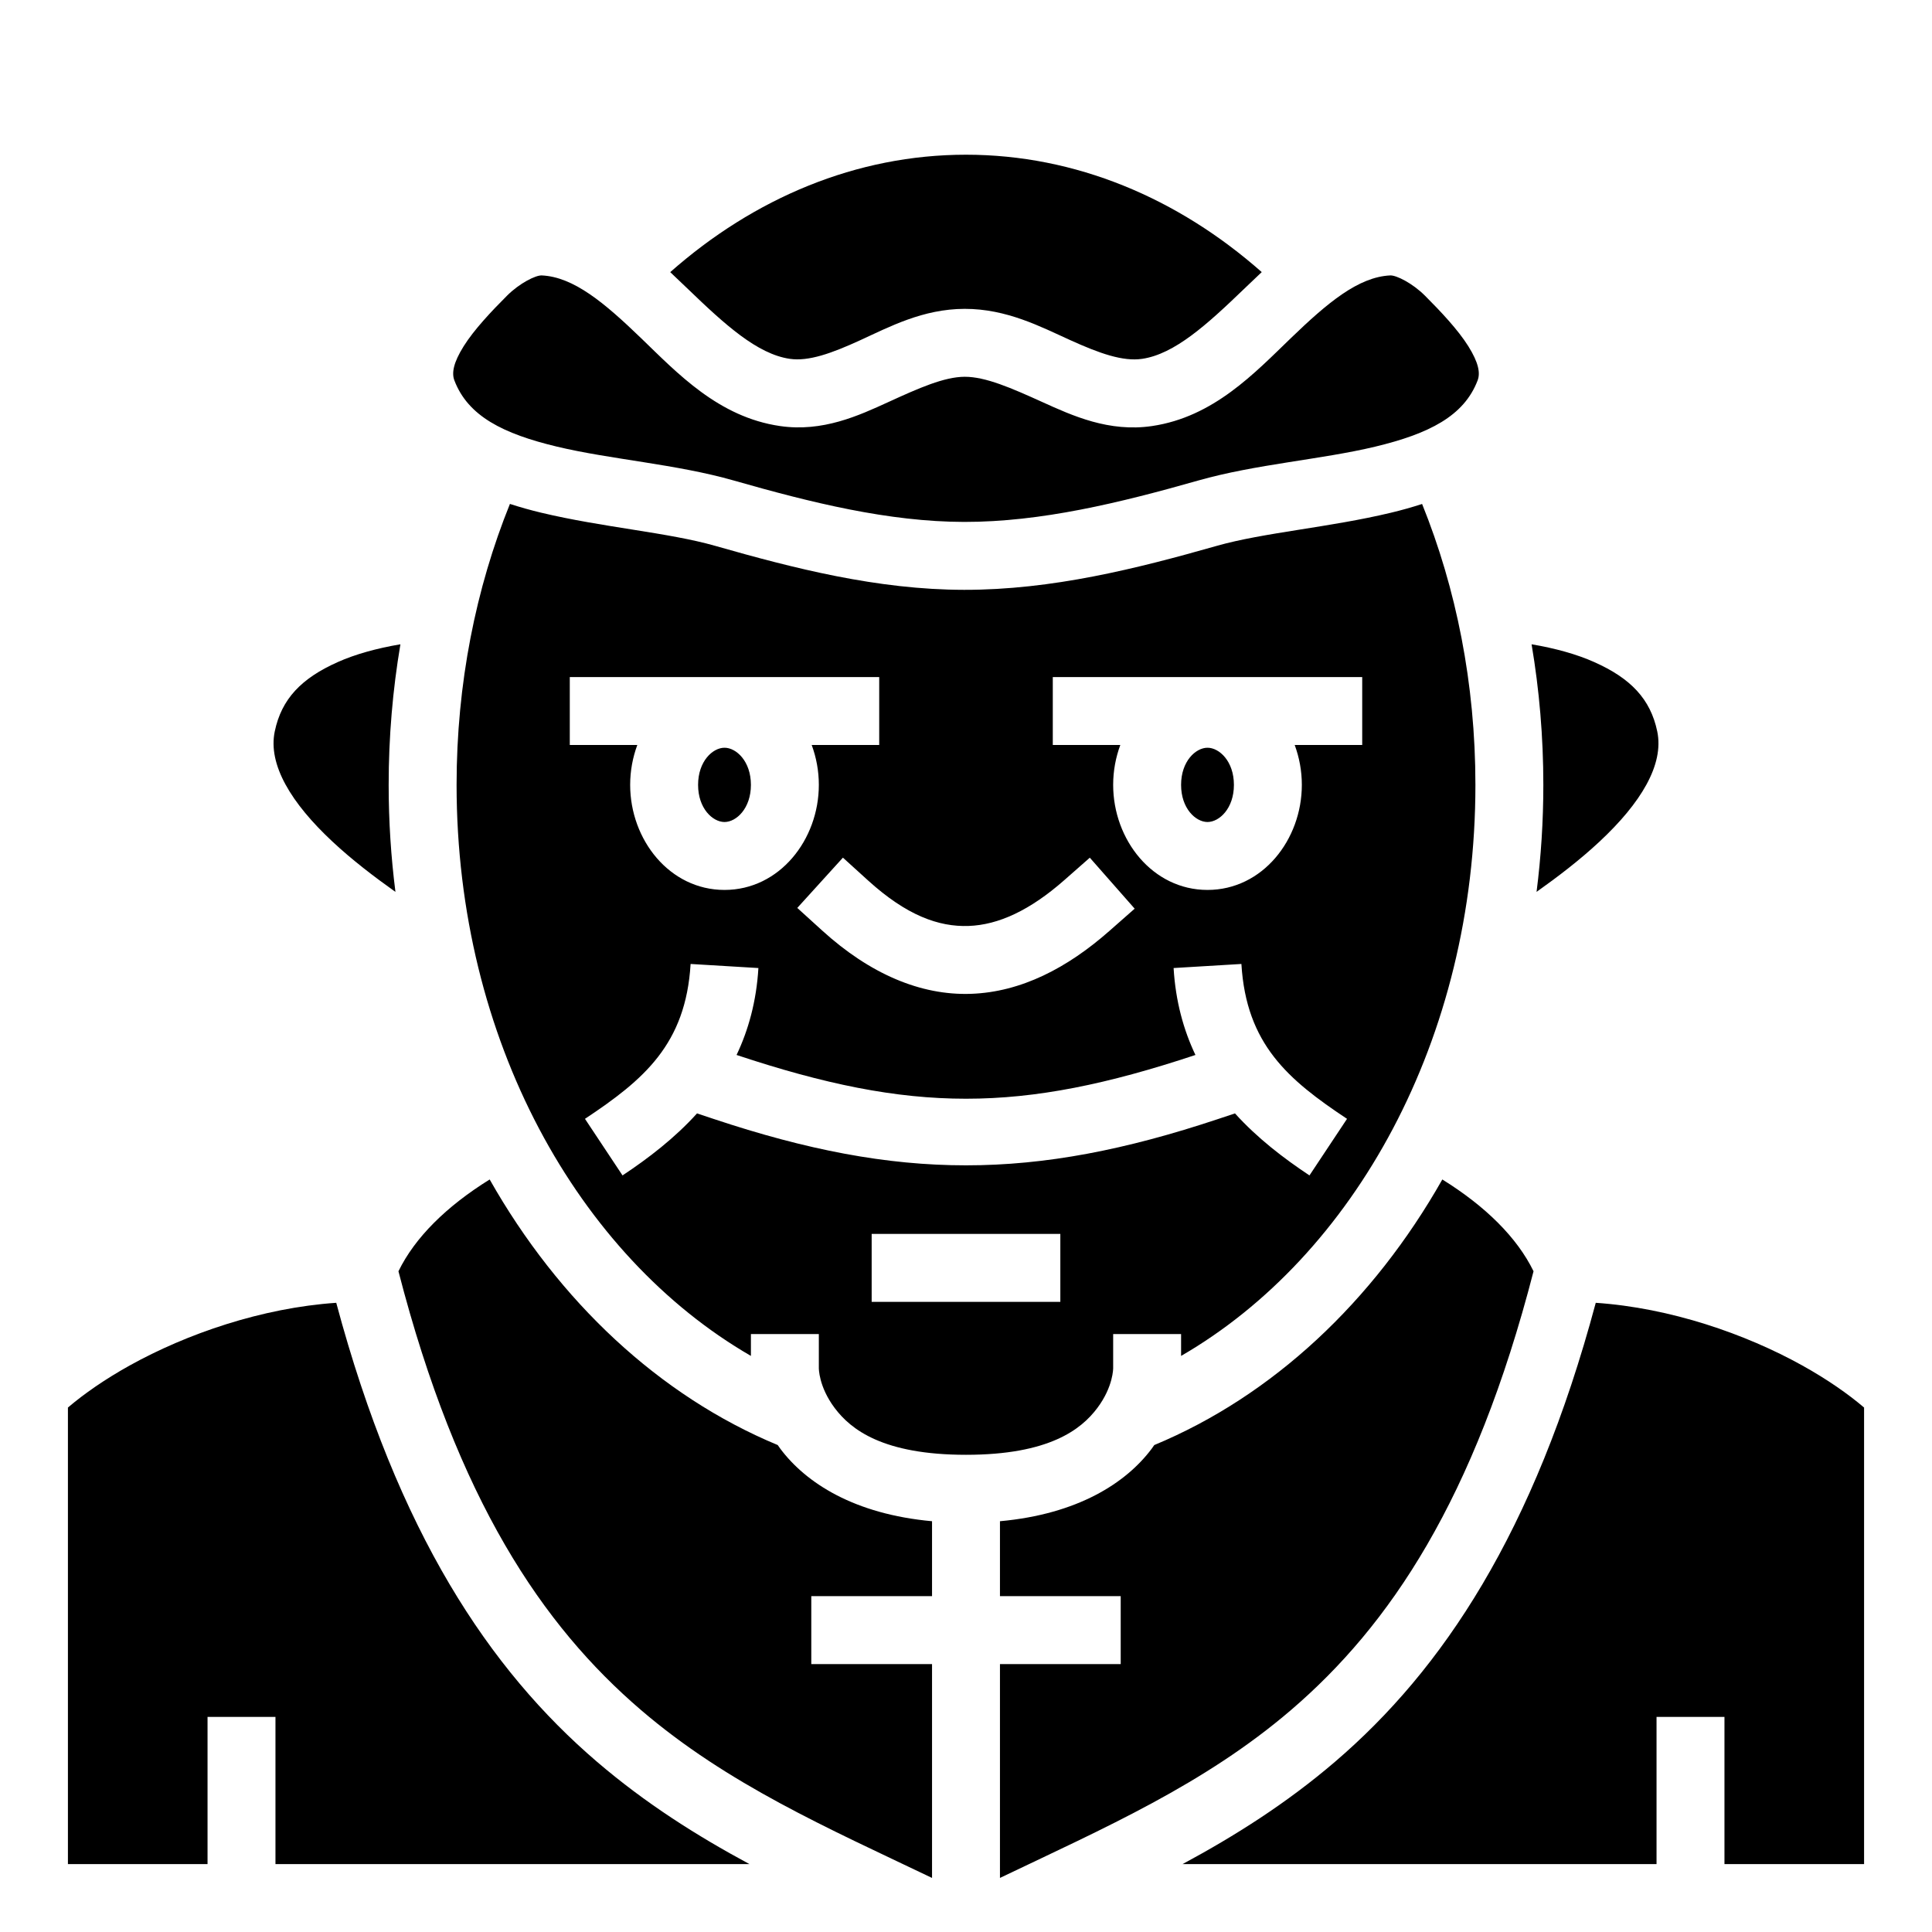
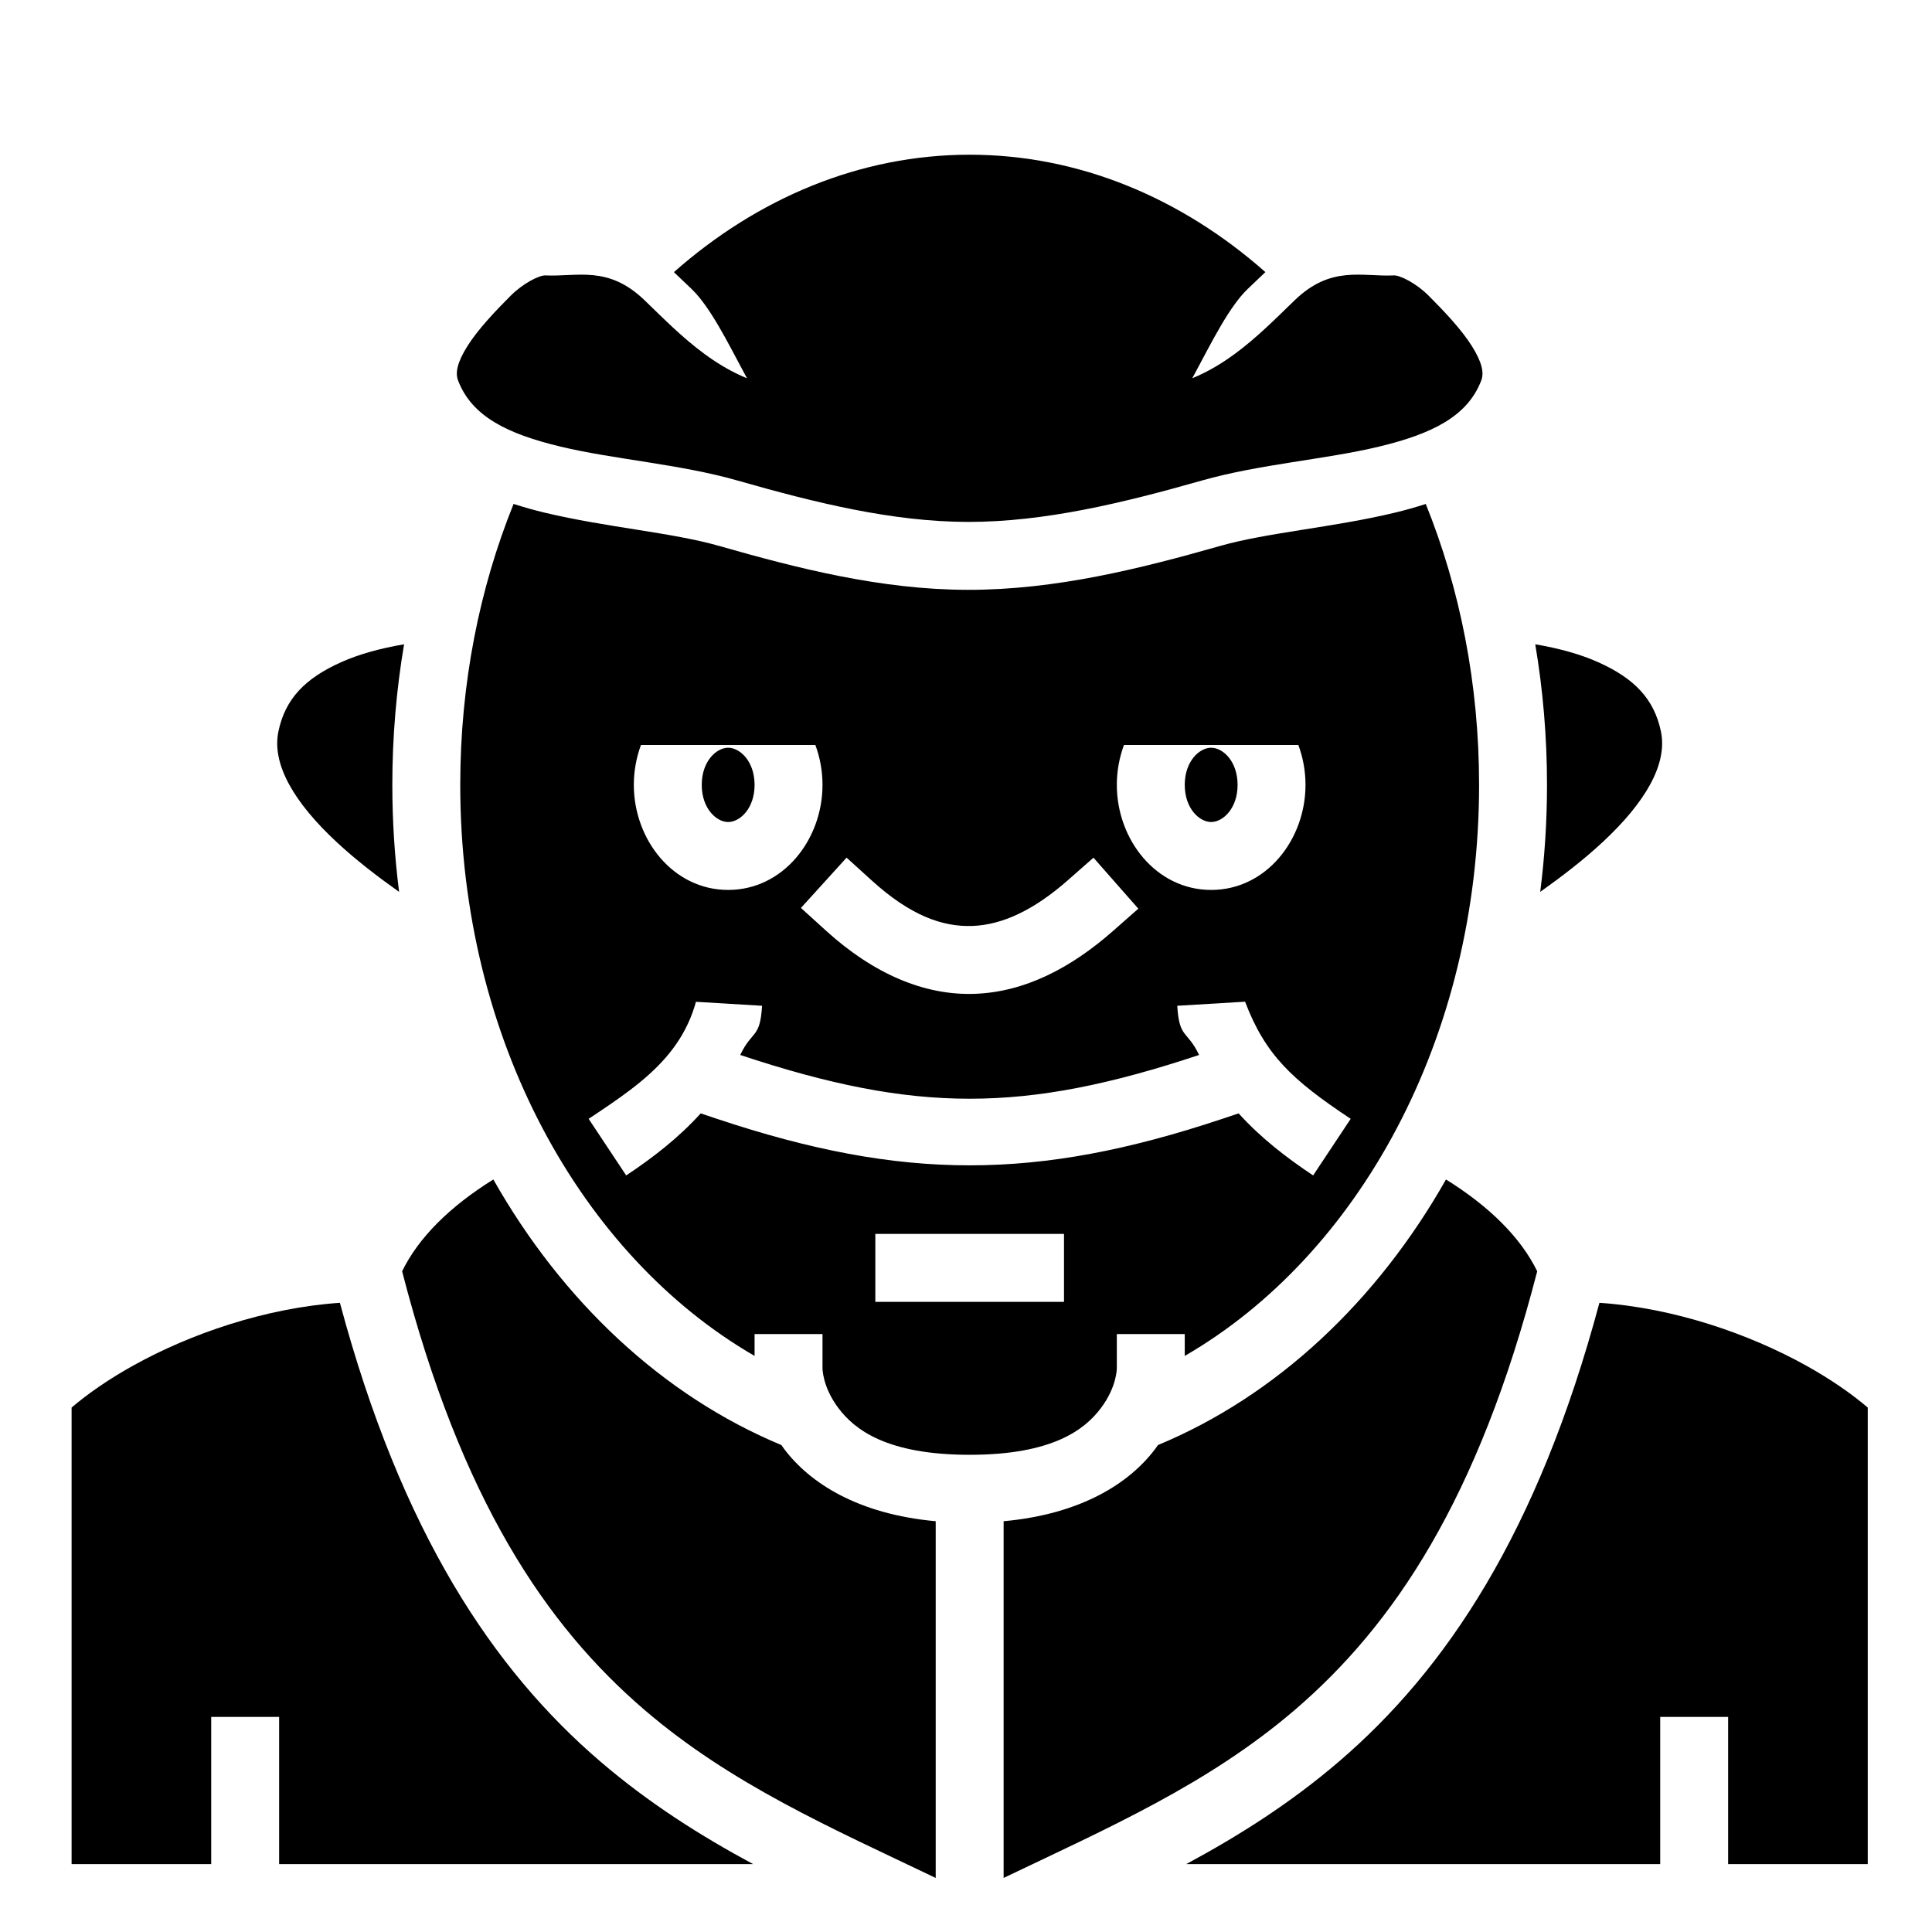
- <svg xmlns="http://www.w3.org/2000/svg" viewBox="0 0 512 512" style="">
-   <g class="" transform="translate(0,0)" style="">
-     <path d="M256 41c-29.03 0-56.162 11.49-78.38 31.12 1.61 1.512 3.192 3.022 4.714 4.49 9.823 9.47 18.386 17.234 26.963 18.484 5.004.73 11.068-1.446 18.715-4.95 7.647-3.503 16.566-8.274 27.62-8.294 11.163-.02 20.207 4.76 27.975 8.28 7.77 3.522 13.955 5.722 19.08 4.966 8.583-1.267 17.153-9.04 26.98-18.506 1.52-1.464 3.095-2.97 4.704-4.48C312.156 52.488 285.027 41 256 41zM143.572 72.99c-1.595-.076-5.878 2.043-9.21 5.373-4.138 4.14-8.75 9.024-11.485 13.395-2.736 4.37-3.203 7.102-2.465 9.043 3.604 9.48 12.928 14.148 27.156 17.555 14.228 3.408 31.67 4.636 46.905 8.99 20.49 5.857 41.04 10.94 61.052 10.968 20.34.026 41.222-5.056 62.012-10.97 15.233-4.332 32.672-5.563 46.897-8.974 14.224-3.412 23.55-8.088 27.154-17.57.738-1.94.27-4.672-2.465-9.042-2.736-4.37-7.347-9.256-11.486-13.395-3.33-3.33-7.614-5.45-9.21-5.373-8.463.402-16.603 7.244-26.273 16.56-9.67 9.317-20.536 20.948-36.84 23.354-11.4 1.683-21.038-2.707-29.138-6.38-8.1-3.67-14.97-6.685-20.51-6.674-5.422.01-12.174 3.002-20.156 6.66-7.983 3.657-17.506 8.043-28.807 6.396-16.317-2.377-27.19-14.016-36.86-23.34-9.672-9.323-17.813-16.174-26.27-16.576zm-8.437 60.555C126.11 155.883 121 181.13 121 208c0 67.545 32.248 124.872 78 151.332v-5.795h18v9s-.073 4.904 4.2 10.6c4.27 5.696 12.8 12.4 34.8 12.4 22 0 30.53-6.704 34.8-12.4 4.273-5.696 4.2-10.6 4.2-10.6v-9h18v5.795c45.752-26.46 78-83.787 78-151.332 0-26.865-5.11-52.11-14.13-74.443-2.73.888-5.49 1.657-8.24 2.316-16.316 3.913-33.775 5.26-46.167 8.783-21.193 6.028-43.652 11.687-66.96 11.656-22.997-.03-45.113-5.695-65.976-11.658-12.38-3.538-29.835-4.887-46.152-8.795-2.75-.66-5.51-1.428-8.24-2.315zm-29.02 37.197c-6.307 1.07-11.955 2.64-16.623 4.72-9.613 4.29-14.883 9.754-16.68 18.376-1.835 8.79 4.34 18.974 15.292 29.193 5.215 4.868 10.972 9.264 16.693 13.33-1.18-9.257-1.797-18.73-1.797-28.36 0-12.74 1.073-25.202 3.115-37.258zm299.77 0C407.927 182.798 409 195.262 409 208c0 9.63-.616 19.103-1.797 28.36 5.72-4.066 11.478-8.462 16.693-13.33 10.953-10.218 17.127-20.4 15.293-29.192-1.8-8.622-7.07-14.087-16.682-18.375-4.668-2.082-10.315-3.652-16.623-4.72zM151 179.428h82v18h-17.893C216.335 200.745 217 204.332 217 208c0 14.537-10.435 27.842-25 27.842S167 222.537 167 208c0-3.668.665-7.255 1.893-10.572H151v-18zm128 0h82v18h-17.893C344.335 200.745 345 204.332 345 208c0 14.537-10.435 27.842-25 27.842S295 222.537 295 208c0-3.668.665-7.255 1.893-10.572H279v-18zm-87 18.73c-3.11 0-7 3.566-7 9.842 0 6.276 3.89 9.842 7 9.842s7-3.566 7-9.842c0-6.276-3.89-9.842-7-9.842zm128 0c-3.11 0-7 3.566-7 9.842 0 6.276 3.89 9.842 7 9.842s7-3.566 7-9.842c0-6.276-3.89-9.842-7-9.842zm-96.615 29.13l6.664 6.048c10.193 9.253 18.694 12.328 26.63 12.053 7.936-.277 16.305-4.164 25.375-12.146l6.756-5.945 11.89 13.51-6.755 5.946c-11.043 9.72-23.294 16.16-36.64 16.623-13.347.462-26.79-5.312-39.354-16.716l-6.663-6.05 12.098-13.327zm-40.37 28.173l17.97 1.08c-.528 8.798-2.63 16.397-5.788 23.036 46.533 15.463 75.073 15.463 121.606 0-3.158-6.64-5.26-14.238-5.787-23.037l17.968-1.08c1.277 21.287 12.412 30.7 27.993 41.042l-9.954 14.996c-6.863-4.555-13.805-9.87-19.744-16.437l-4.434 1.48c-49.14 16.38-84.553 16.38-133.692 0l-4.433-1.48c-5.938 6.567-12.88 11.883-19.743 16.438l-9.954-14.996c15.58-10.34 26.716-19.755 27.993-41.04zm-53.247 57.112c-11.485 7.137-19.815 15.392-24.174 24.328 15.652 60.648 38.172 93.902 64.263 116.266 22.97 19.69 49.378 31.227 77.143 44.504V441h-32v-18h32v-19.86c-20.637-1.876-33.41-10.15-40.2-19.202-.244-.327-.46-.655-.69-.983-31.41-13.046-58.028-38.055-76.342-70.383zm252.464 0c-18.314 32.328-44.93 57.337-76.34 70.383-.23.328-.448.656-.693.983-6.79 9.053-19.563 17.326-40.2 19.2V423h32v18h-32v56.67c27.765-13.277 54.172-24.815 77.143-44.504 26.09-22.364 48.61-55.618 64.263-116.266-4.36-8.936-12.69-17.19-24.174-24.328zM231 327h50v18h-50v-18zM89.107 345.256c-19.795 1.35-39.674 8.244-54.736 16.61-6.51 3.618-12.106 7.51-16.37 11.148V494h37v-39h18v39h125.602c-13.88-7.477-27.505-16.063-40.46-27.166-28.365-24.313-52.697-60.595-69.035-121.578zm333.786 0c-16.338 60.983-40.67 97.265-69.036 121.578-12.954 11.103-26.58 19.69-40.46 27.166H439v-39h18v39h37V373.014c-4.264-3.637-9.86-7.53-16.37-11.147-15.063-8.367-34.942-15.262-54.737-16.61z" fill-opacity="1" />
+ <svg xmlns="http://www.w3.org/2000/svg" id="eT5nPCRL73b1" viewBox="0 0 512 512" shape-rendering="geometricPrecision" text-rendering="geometricPrecision">
+   <g>
+     <path d="M256,41c-29.03,0-56.162,11.49-78.38,31.12c1.61,1.512,3.192,3.022,4.714,4.49c9.823,9.47,18.386,37.234,26.963,38.484c5.004.73,11.068-1.446,18.715-4.95c7.647-3.503,16.566-8.274,27.62-8.294c11.163-.02,20.207,4.76,27.975,8.28c7.77,3.522,13.955,5.722,19.08,4.966c8.583-1.267,17.153-29.04,26.98-38.506c1.52-1.464,3.095-2.97,4.704-4.48C312.156,52.488,285.027,41,256,41ZM143.572,72.99c-1.595-.076-5.878,2.043-9.21,5.373-4.138,4.14-8.75,9.024-11.485,13.395-2.736,4.37-3.203,7.102-2.465,9.043c3.604,9.48,12.928,14.148,27.156,17.555c14.228,3.408,31.67,4.636,46.905,8.99c20.49,5.857,41.04,10.94,61.052,10.968c20.34.026,41.222-5.056,62.012-10.97c15.233-4.332,32.672-5.563,46.897-8.974c14.224-3.412,23.55-8.088,27.154-17.57.738-1.94.27-4.672-2.465-9.042-2.736-4.37-7.347-9.256-11.486-13.395-3.33-3.33-7.614-5.45-9.21-5.373-8.463.402-16.603-2.756-26.273,6.56-9.67,9.317-20.536,20.948-36.84,23.354-11.4,1.683-21.038,7.293-29.138,3.62-8.1-3.67-14.97-6.685-20.51-6.674-5.422.01-12.174,3.002-20.156,6.66-7.983,3.657-17.506-1.957-28.807-3.604-16.317-2.377-27.19-14.016-36.86-23.34-9.672-9.323-17.813-6.174-26.27-6.576h-.001Zm-8.437,60.555C126.11,155.883,121,181.13,121,208c0,67.545,32.248,124.872,78,151.332v-5.795h18v9c0,0-.073,4.904,4.2,10.6c4.27,5.696,12.8,12.4,34.8,12.4s30.53-6.704,34.8-12.4c4.273-5.696,4.2-10.6,4.2-10.6v-9h18v5.795c45.752-26.46,78-83.787,78-151.332c0-26.865-5.11-52.11-14.13-74.443-2.73.888-5.49,1.657-8.24,2.316-16.316,3.913-33.775,5.26-46.167,8.783-21.193,6.028-43.652,11.687-66.96,11.656-22.997-.03-45.113-5.695-65.976-11.658-12.38-3.538-29.835-4.887-46.152-8.795-2.75-.66-5.51-1.428-8.24-2.315v.001Zm-29.02,37.197c-6.307,1.07-11.955,2.64-16.623,4.72-9.613,4.29-14.883,9.754-16.68,18.376-1.835,8.79,4.34,18.974,15.292,29.193c5.215,4.868,10.972,9.264,16.693,13.33-1.18-9.257-1.797-18.73-1.797-28.36c0-12.74,1.073-25.202,3.115-37.258v-.001Zm299.77,0C407.927,182.798,409,195.262,409,208c0,9.63-.616,19.103-1.797,28.36c5.72-4.066,11.478-8.462,16.693-13.33c10.953-10.218,17.127-20.4,15.293-29.192-1.8-8.622-7.07-14.087-16.682-18.375-4.668-2.082-10.315-3.652-16.623-4.72l.001-.001ZM233,197.428h-17.893C216.335,200.745,217,204.332,217,208c0,14.537-10.435,27.842-25,27.842s-25-13.305-25-27.842c0-3.668.665-7.255,1.893-10.572h-17.893m210,0h-17.893C344.335,200.745,345,204.332,345,208c0,14.537-10.435,27.842-25,27.842s-25-13.305-25-27.842c0-3.668.665-7.255,1.893-10.572h-17.893m-87,.73c-3.11,0-7,3.566-7,9.842s3.89,9.842,7,9.842s7-3.566,7-9.842-3.89-9.842-7-9.842Zm128,0c-3.11,0-7,3.566-7,9.842s3.89,9.842,7,9.842s7-3.566,7-9.842-3.89-9.842-7-9.842Zm-96.615,29.13l6.664,6.048c10.193,9.253,18.694,12.328,26.63,12.053c7.936-.277,16.305-4.164,25.375-12.146l6.756-5.945l11.89,13.51-6.755,5.946c-11.043,9.72-23.294,16.16-36.64,16.623-13.347.462-26.79-5.312-39.354-16.716l-6.663-6.05l12.098-13.327-.001.004Zm-40.37,38.173l17.97,1.08c-.528,8.798-2.63,6.397-5.788,13.036c46.533,15.463,75.073,15.463,121.606,0-3.158-6.64-5.26-4.238-5.787-13.037l17.968-1.08c5.387,14.117,12.412,20.7,27.993,31.042l-9.954,14.996c-6.863-4.555-13.805-9.87-19.744-16.437l-4.434,1.48c-49.14,16.38-84.553,16.38-133.692,0l-4.433-1.48c-5.938,6.567-12.88,11.883-19.743,16.438l-9.954-14.996c15.58-10.34,28.7-19.218,29.977-40.503l-1.985,9.461ZM247,403.14c-20.637-1.876-33.41-10.15-40.2-19.202-.244-.327-.46-.655-.69-.983-31.41-13.046-58.028-38.055-76.342-70.383v.001c-11.485,7.137-19.815,15.392-24.174,24.328c15.652,60.648,38.172,93.902,64.263,116.266c22.97,19.69,49.378,31.227,77.143,44.504m17.999-.001c27.765-13.277,54.172-24.815,77.143-44.504c26.09-22.364,48.61-55.618,64.263-116.266-4.36-8.936-12.69-17.19-24.174-24.328l.001.001c-18.314,32.328-44.93,57.337-76.34,70.383-.23.328-.448.656-.693.983-6.79,9.053-19.563,17.326-40.2,19.2M231,327h50v18h-50v-18ZM89.107,345.256c-19.795,1.35-39.674,8.244-54.736,16.61-6.51,3.618-12.106,7.51-16.37,11.148v120.986h37v-39h18v39h125.602c-13.88-7.477-27.505-16.063-40.46-27.166-28.365-24.313-52.697-60.595-69.035-121.578h-.001Zm333.786,0c-16.338,60.983-40.67,97.265-69.036,121.578-12.954,11.103-26.58,19.69-40.46,27.166L439,494v-39h18v39h37v-120.986c-4.264-3.637-9.86-7.53-16.37-11.147-15.063-8.367-34.942-15.262-54.737-16.61v-.001Z" transform="translate(.970943 0)" />
  </g>
</svg>
